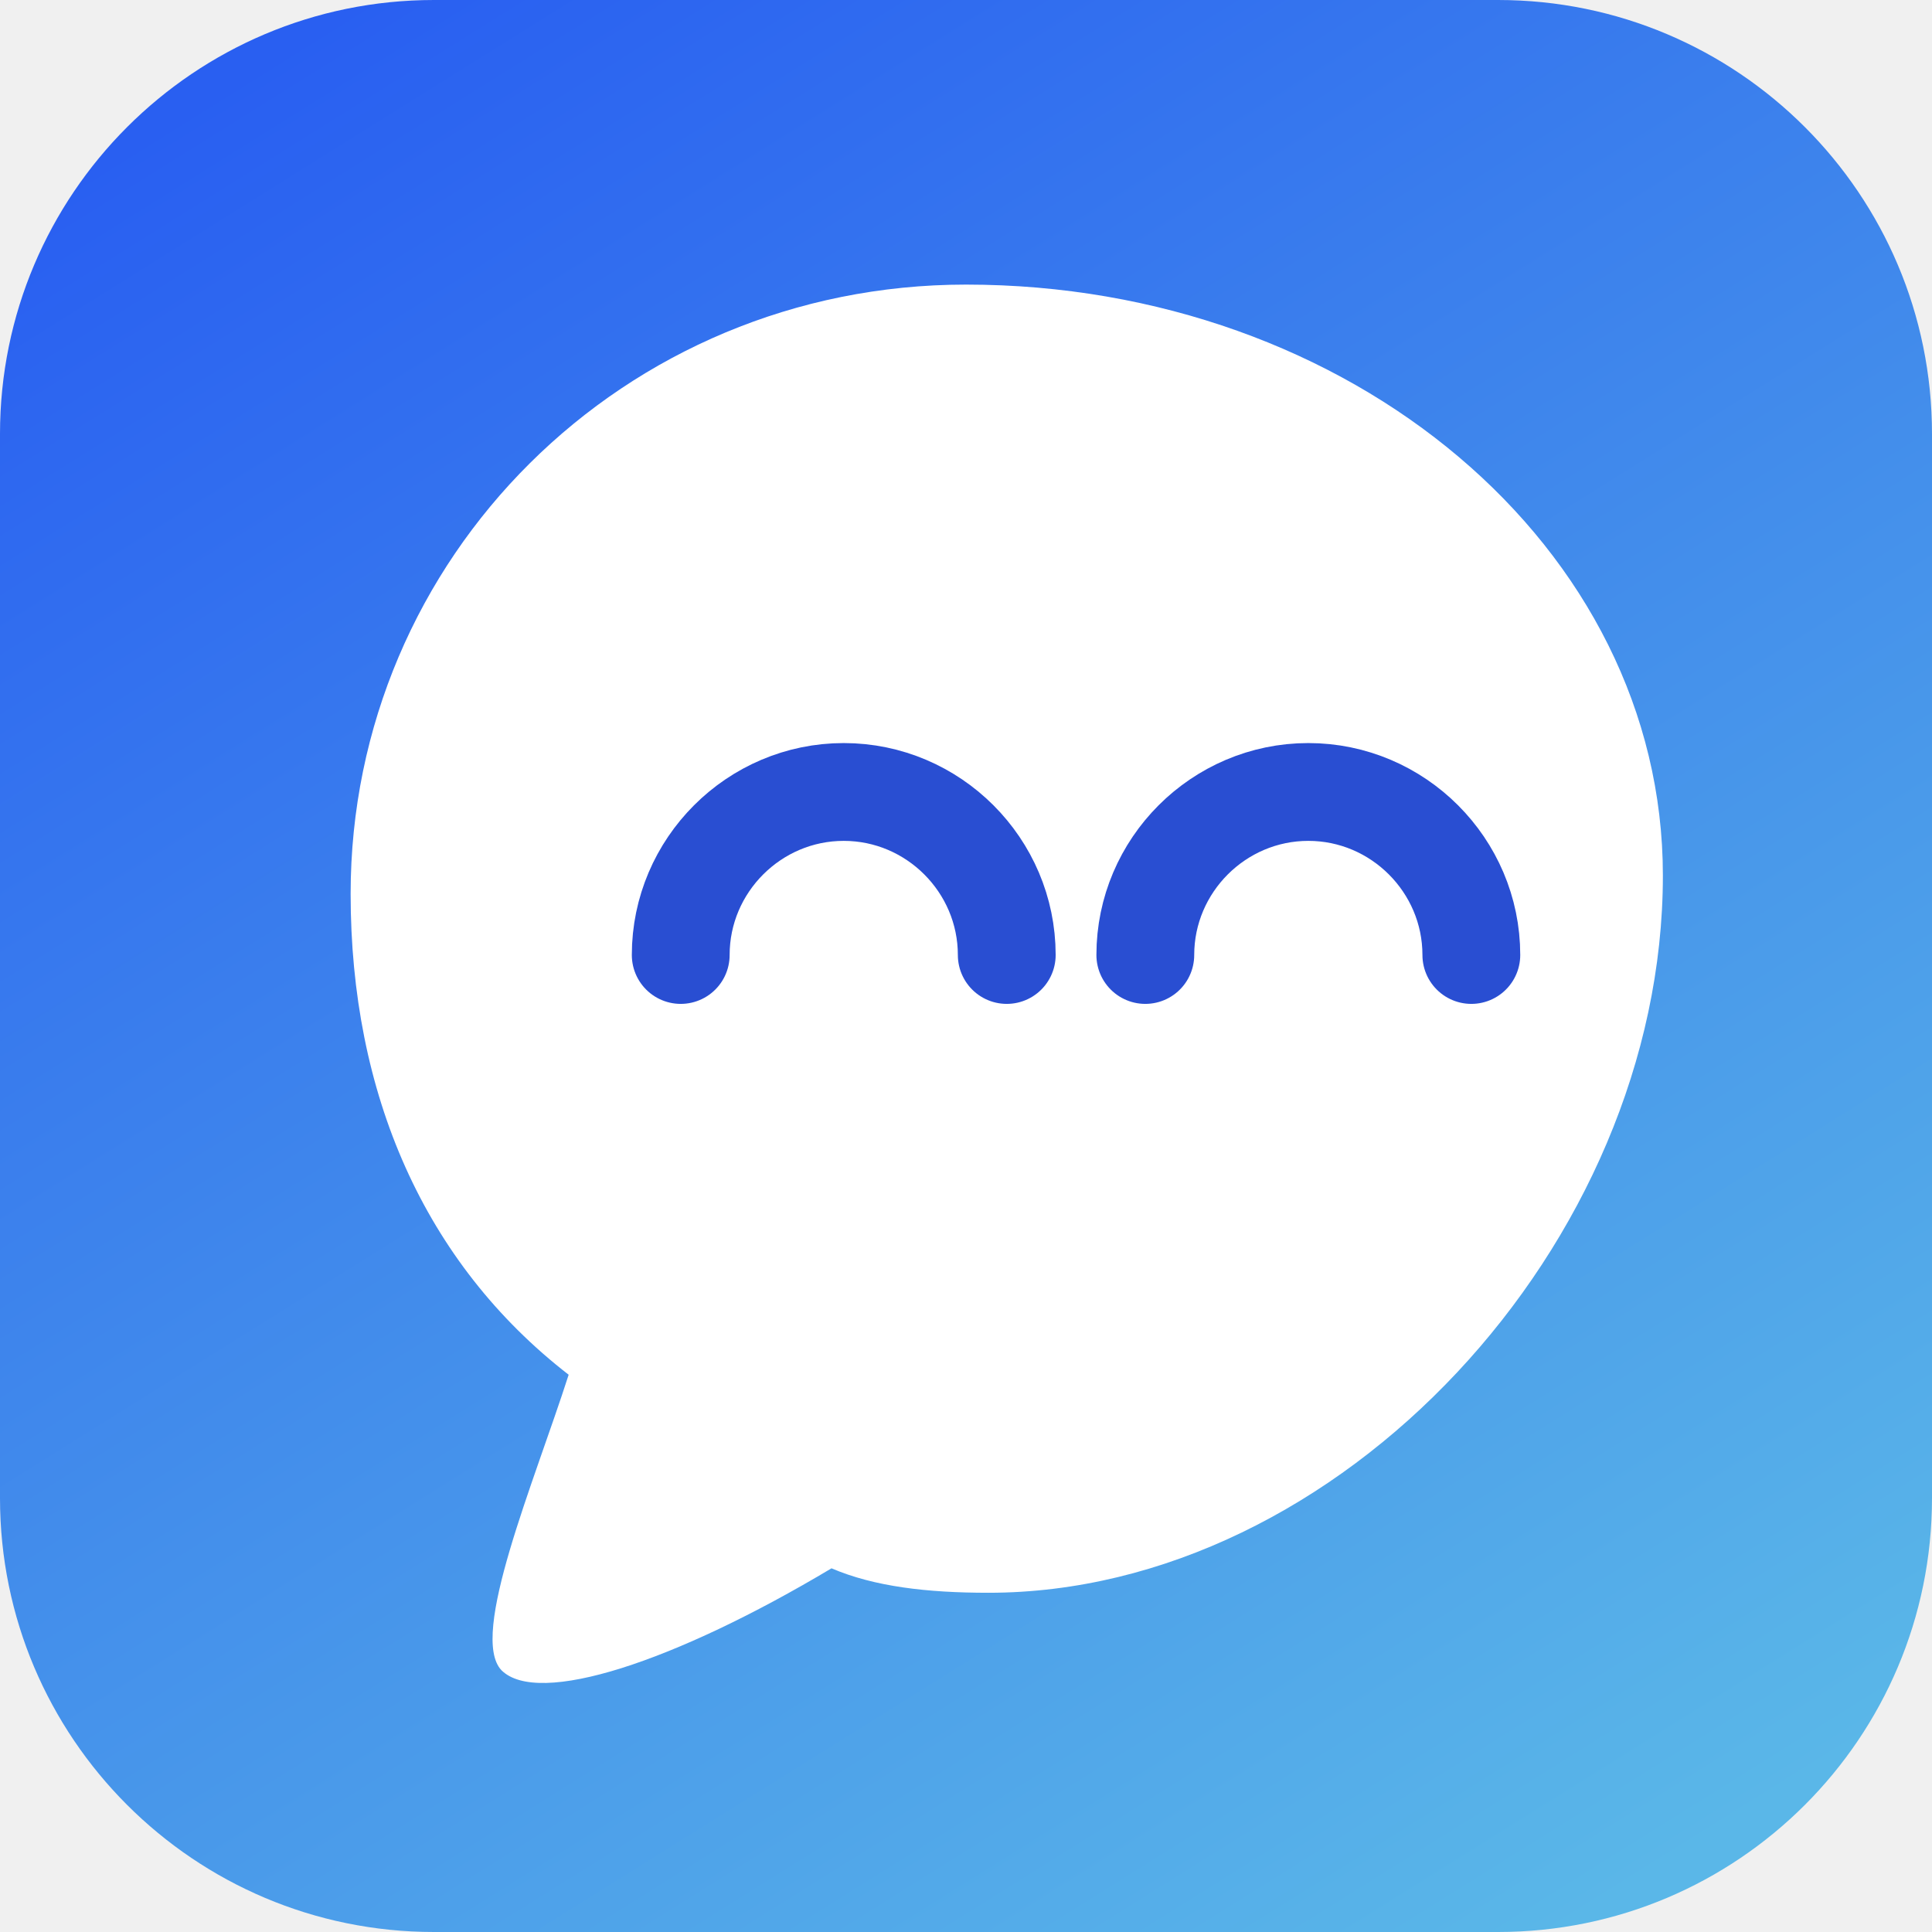
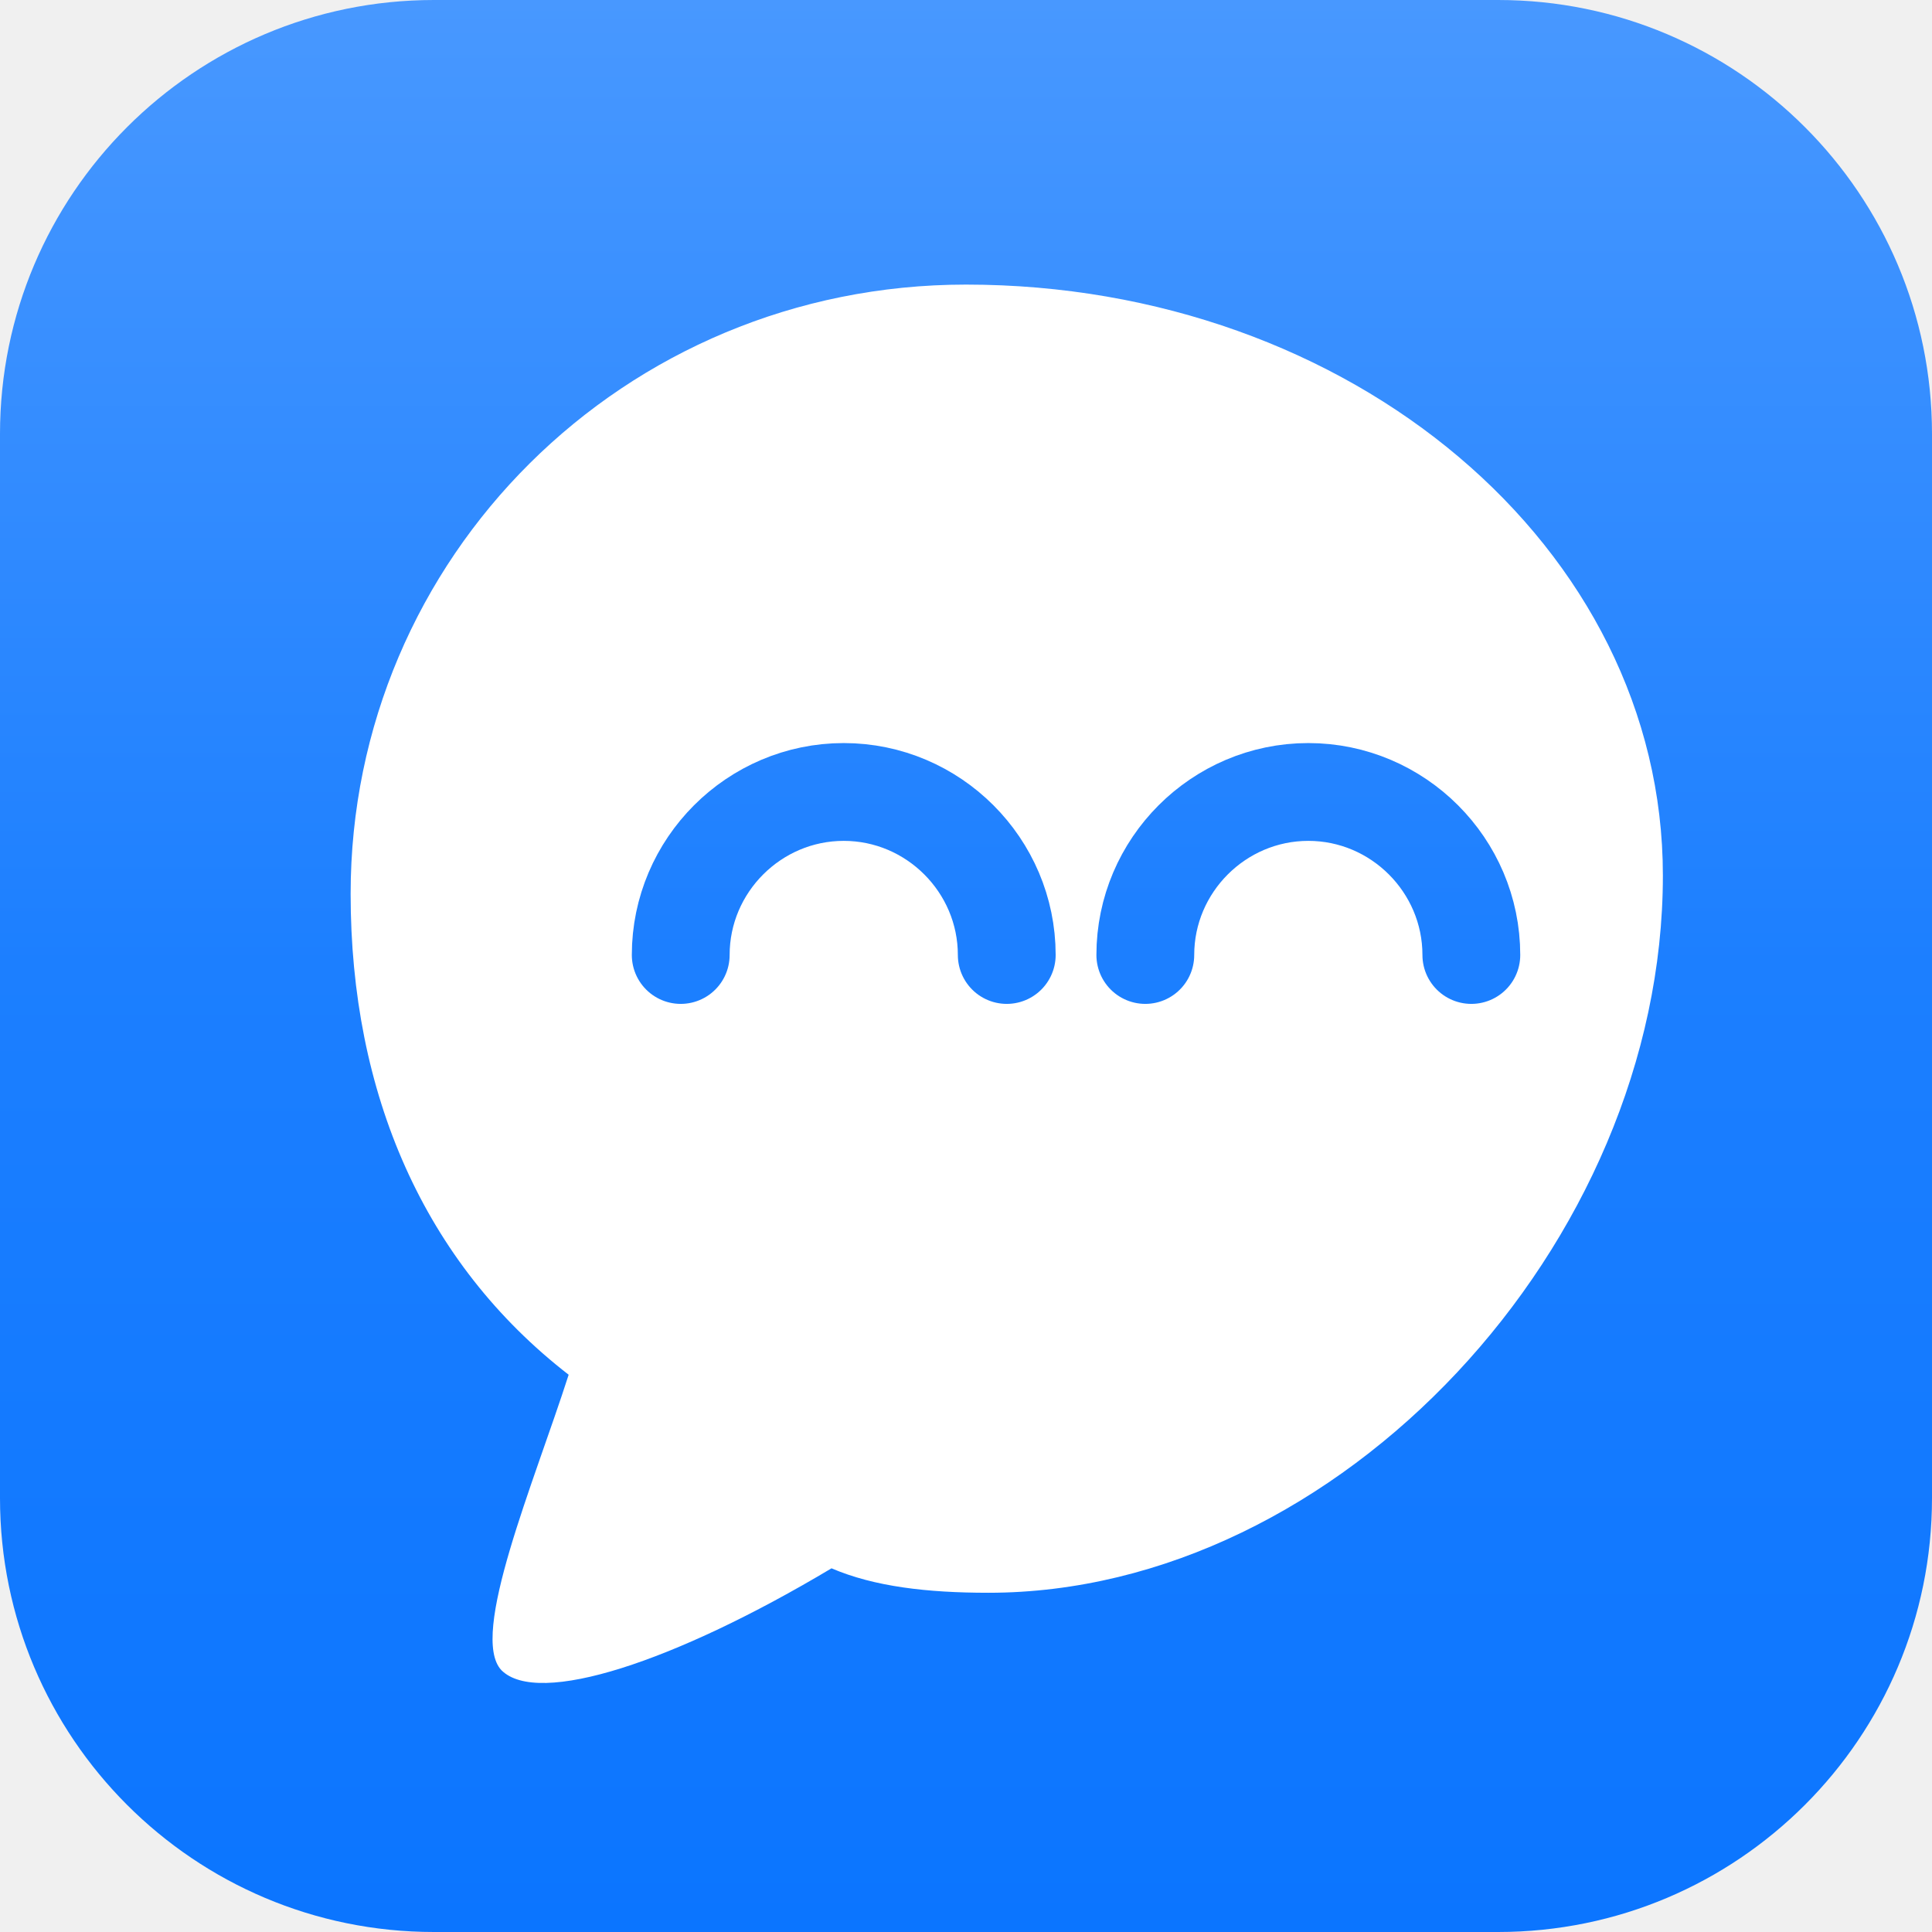
<svg xmlns="http://www.w3.org/2000/svg" viewBox="0 0 1024 1024">
  <defs>
-     <linearGradient id="relay-blue" gradientUnits="userSpaceOnUse" x1="190" y1="0" x2="830" y2="1024">
-       <stop offset="0" stop-color="#295FF1" />
-       <stop offset="0.52" stop-color="#438EEB" />
-       <stop offset="1" stop-color="#5AB7E8" />
+     <linearGradient id="relay-blue" gradientUnits="userSpaceOnUse" x1="512" y1="0" x2="512" y2="1024">
+       <stop offset="0" stop-color="#4898FF" />
+       <stop offset="0.5" stop-color="#1C7FFF" />
+       <stop offset="1" stop-color="#0B75FF" />
    </linearGradient>
  </defs>
  <rect width="1024" height="1024" rx="230" fill="url(#relay-blue)" />
  <g transform="translate(0 -8) translate(512 512) scale(1.08) translate(-512 -512)">
    <path fill="#fff" d="M512 185C701 185 854 314 854 475C854 656 695 827 523 827C493 827 467 824 446 815C369 861 302 883 284 865C268 848 300 773 317 720C246 665 210 582 210 484C210 319 344 185 512 185Z" />
-     <path d="M372 514C372 470 408 434 452 434C496 434 532 470 532 514" fill="none" stroke="#294ED2" stroke-width="48" stroke-linecap="round" />
-     <path d="M600 514C600 470 636 434 680 434C724 434 760 470 760 514" fill="none" stroke="#294ED2" stroke-width="48" stroke-linecap="round" />
+     <path d="M372 514C372 470 408 434 452 434C496 434 532 470 532 514" fill="none" stroke="url(#relay-blue)" stroke-width="48" stroke-linecap="round" />
+     <path d="M600 514C600 470 636 434 680 434C724 434 760 470 760 514" fill="none" stroke="url(#relay-blue)" stroke-width="48" stroke-linecap="round" />
  </g>
</svg>
